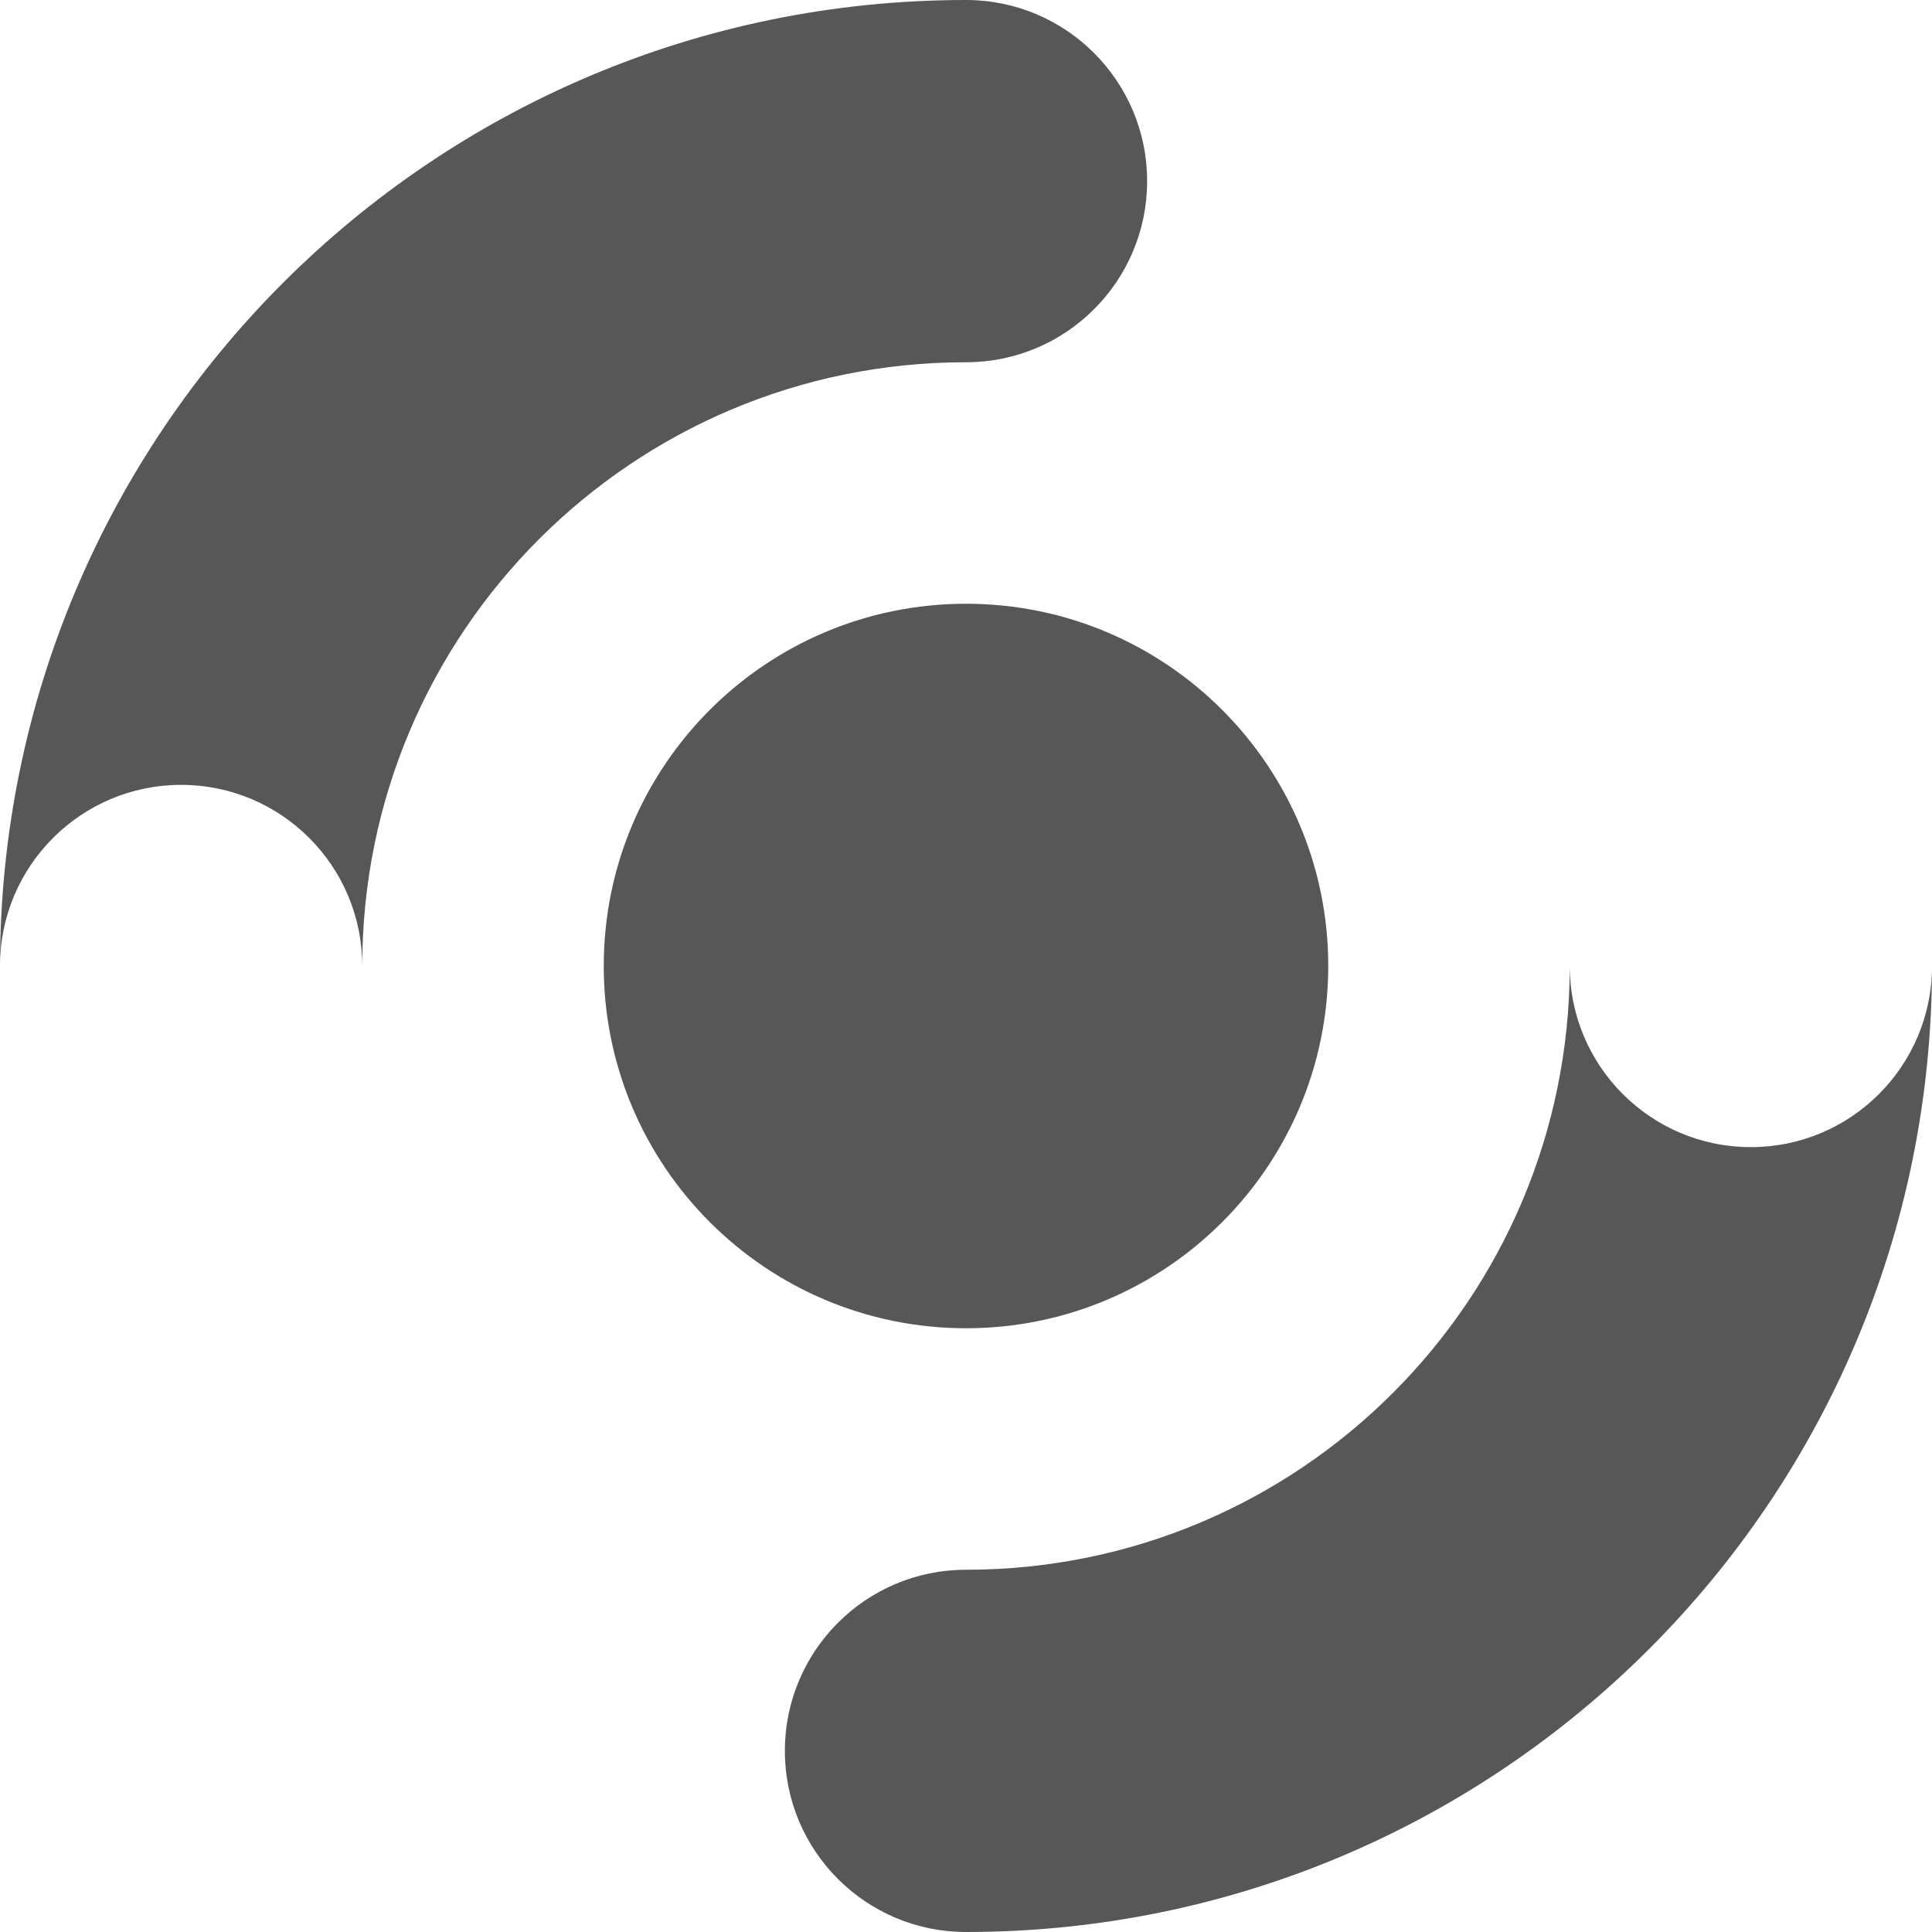
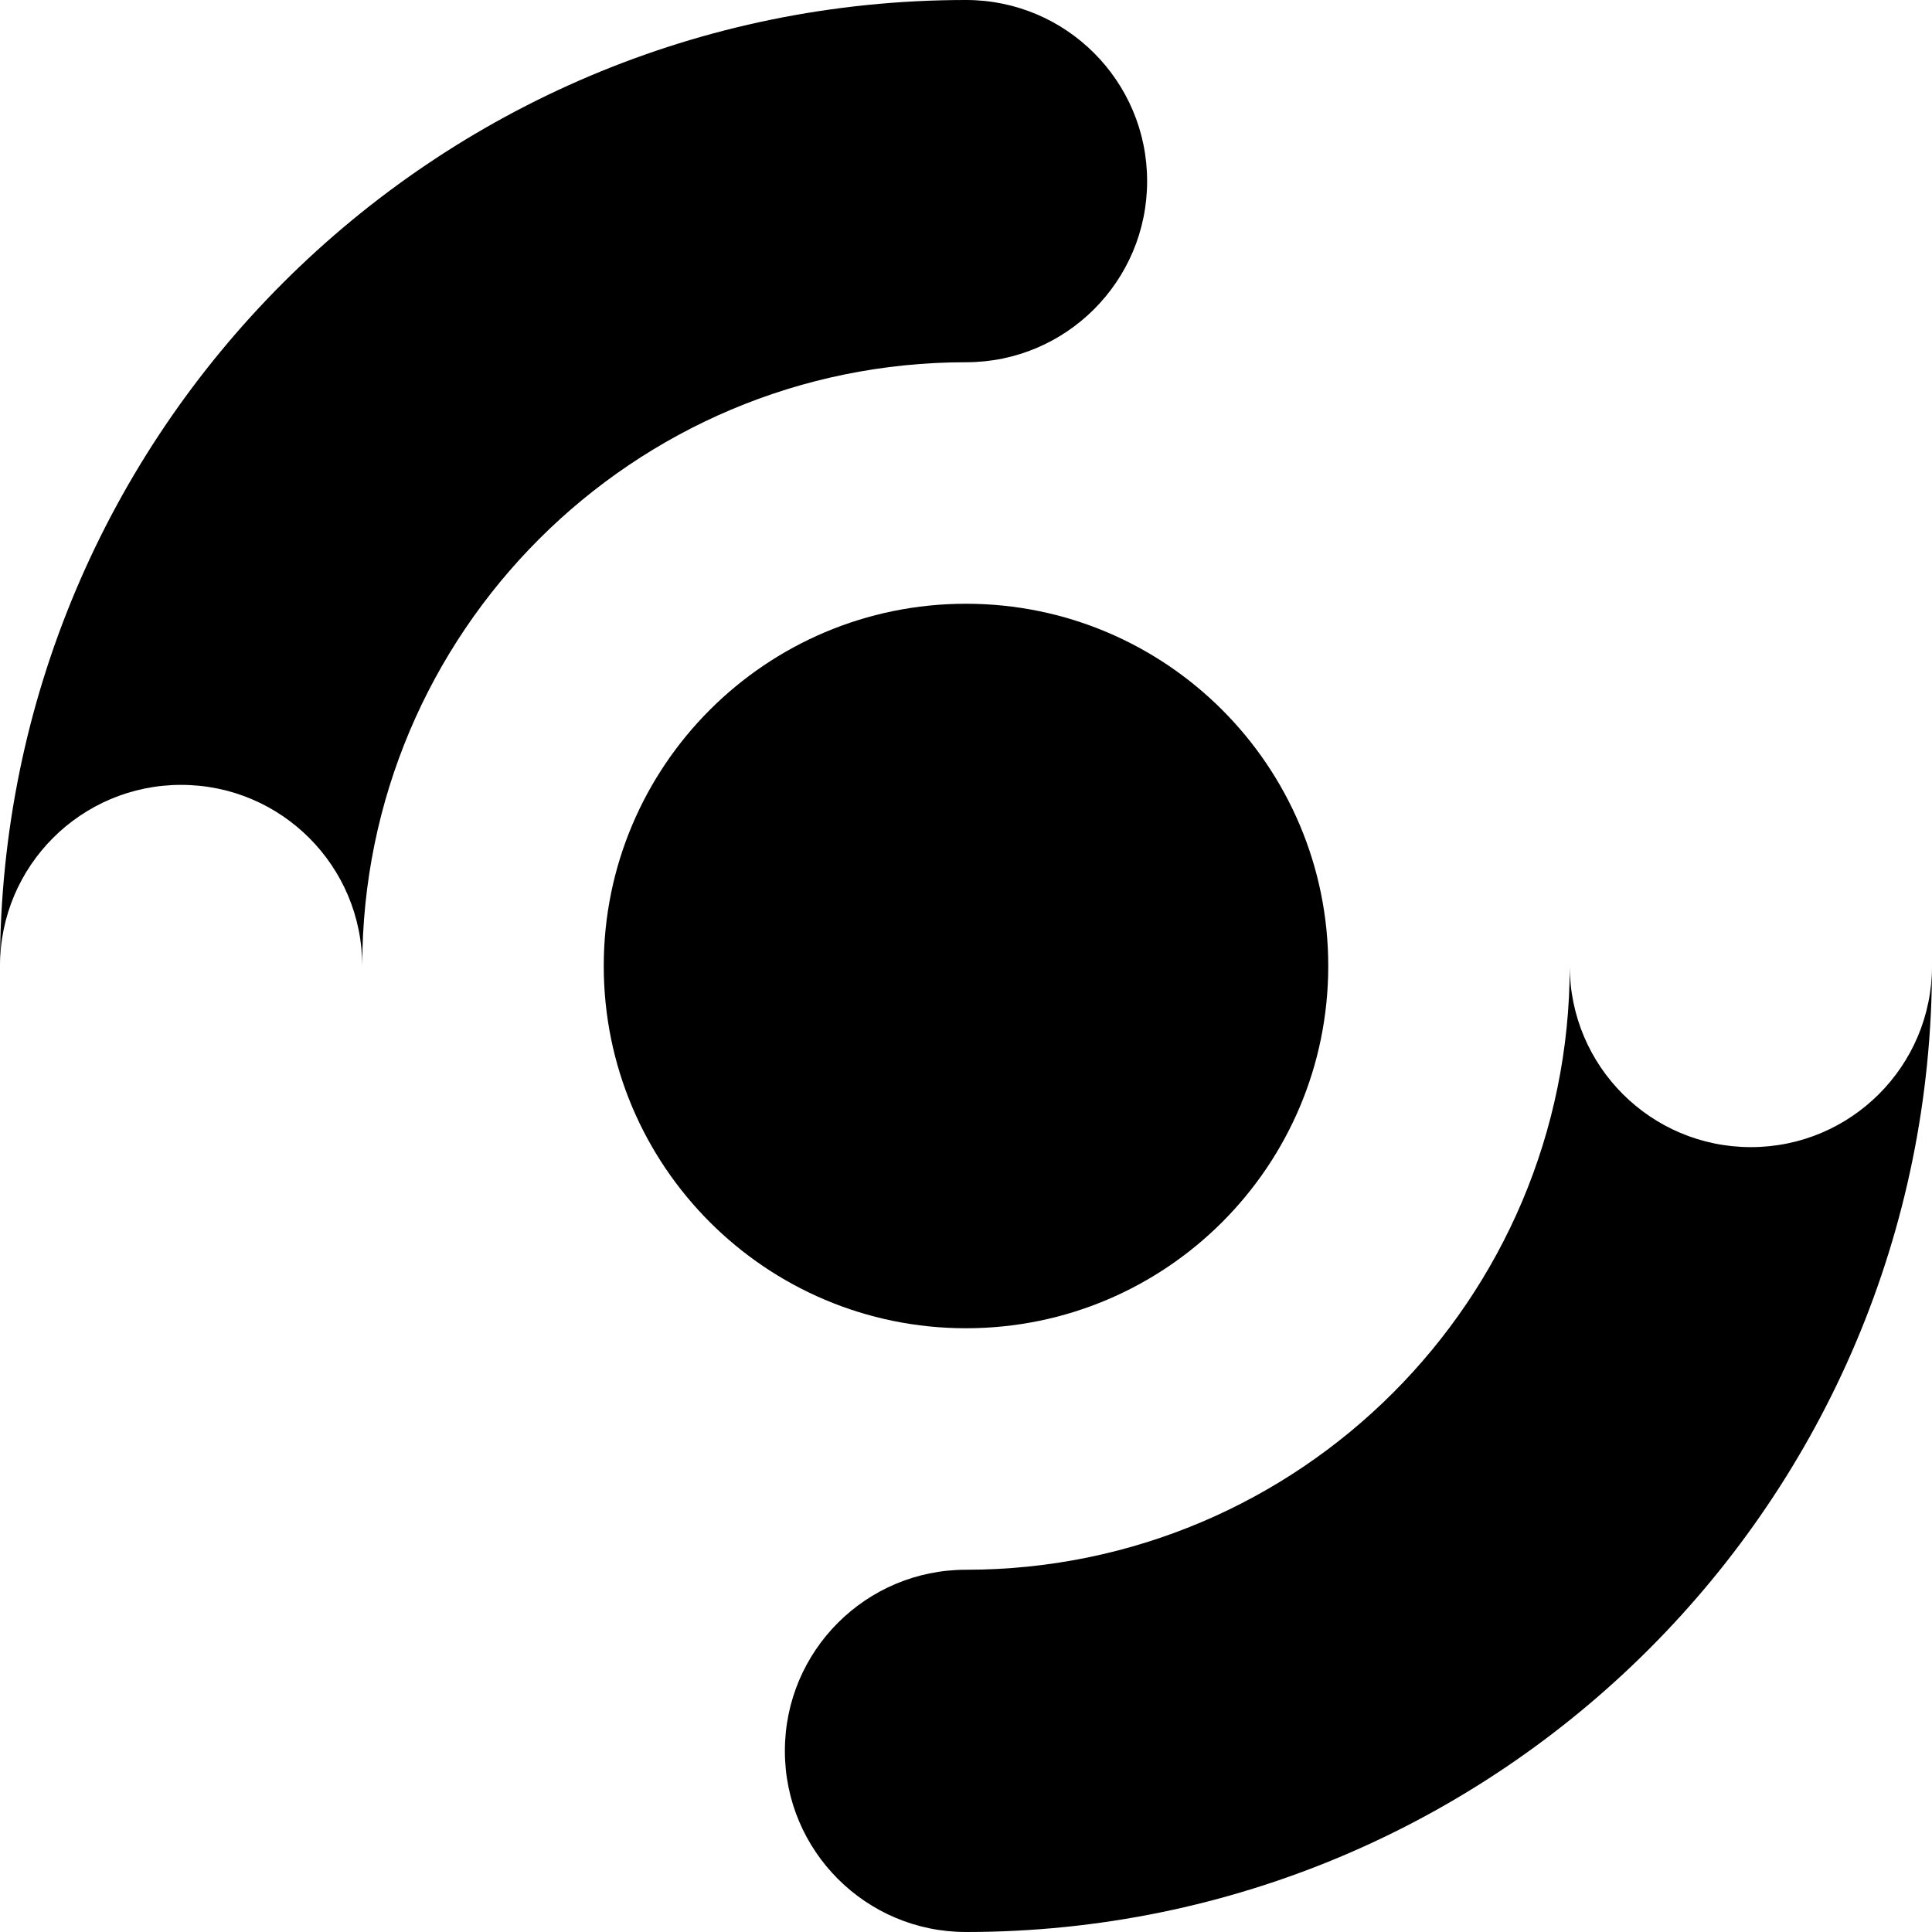
<svg xmlns="http://www.w3.org/2000/svg" width="64px" height="64px" id="svg2383" version="1.1">
  <defs id="defs2385">
    </defs>
  <g id="layer1">
-     <path style="opacity:0.66;fill:#000000;fill-opacity:1;fill-rule:nonzero;stroke:none" d="M 32 0 C 14.327 3.5527137e-15 -6.2450045e-17 14.327 0 32 C 8.4462009e-18 28.686 2.686 26 6 26 C 9.314 26 12 28.686 12 32 C 12 20.954 20.954 12 32 12 C 35.314 12 38 9.314 38 6 C 38 2.686 35.314 -1.3071141e-15 32 0 z M 52 32 C 52 43.046 43.046 52 32 52 C 28.686 52 26 54.686 26 58 C 26 61.314 28.686 64 32 64 C 49.673 64 64 49.673 64 32 C 64 35.314 61.314 38 58 38 C 54.686 38 52 35.314 52 32 z " id="path3591" />
-     <path style="opacity:0.66;fill:#000000;fill-opacity:1;fill-rule:nonzero;stroke:none" id="path3618" d="m 44,32 a 12,12 0 1 1 -24,0 12,12 0 1 1 24,0 z" />
+     <path style="opacity:1;fill:#000000;fill-opacity:1;fill-rule:nonzero;stroke:none" d="M 32 0 C 14.327 3.5527137e-15 -6.2450045e-17 14.327 0 32 C 8.4462009e-18 28.686 2.686 26 6 26 C 9.314 26 12 28.686 12 32 C 12 20.954 20.954 12 32 12 C 35.314 12 38 9.314 38 6 C 38 2.686 35.314 -1.3071141e-15 32 0 z M 52 32 C 52 43.046 43.046 52 32 52 C 28.686 52 26 54.686 26 58 C 26 61.314 28.686 64 32 64 C 49.673 64 64 49.673 64 32 C 64 35.314 61.314 38 58 38 C 54.686 38 52 35.314 52 32 z " id="path3591" />
+     <path style="opacity:1;fill:#000000;fill-opacity:1;fill-rule:nonzero;stroke:none" id="path3618" d="m 44,32 a 12,12 0 1 1 -24,0 12,12 0 1 1 24,0 z" />
  </g>
</svg>
